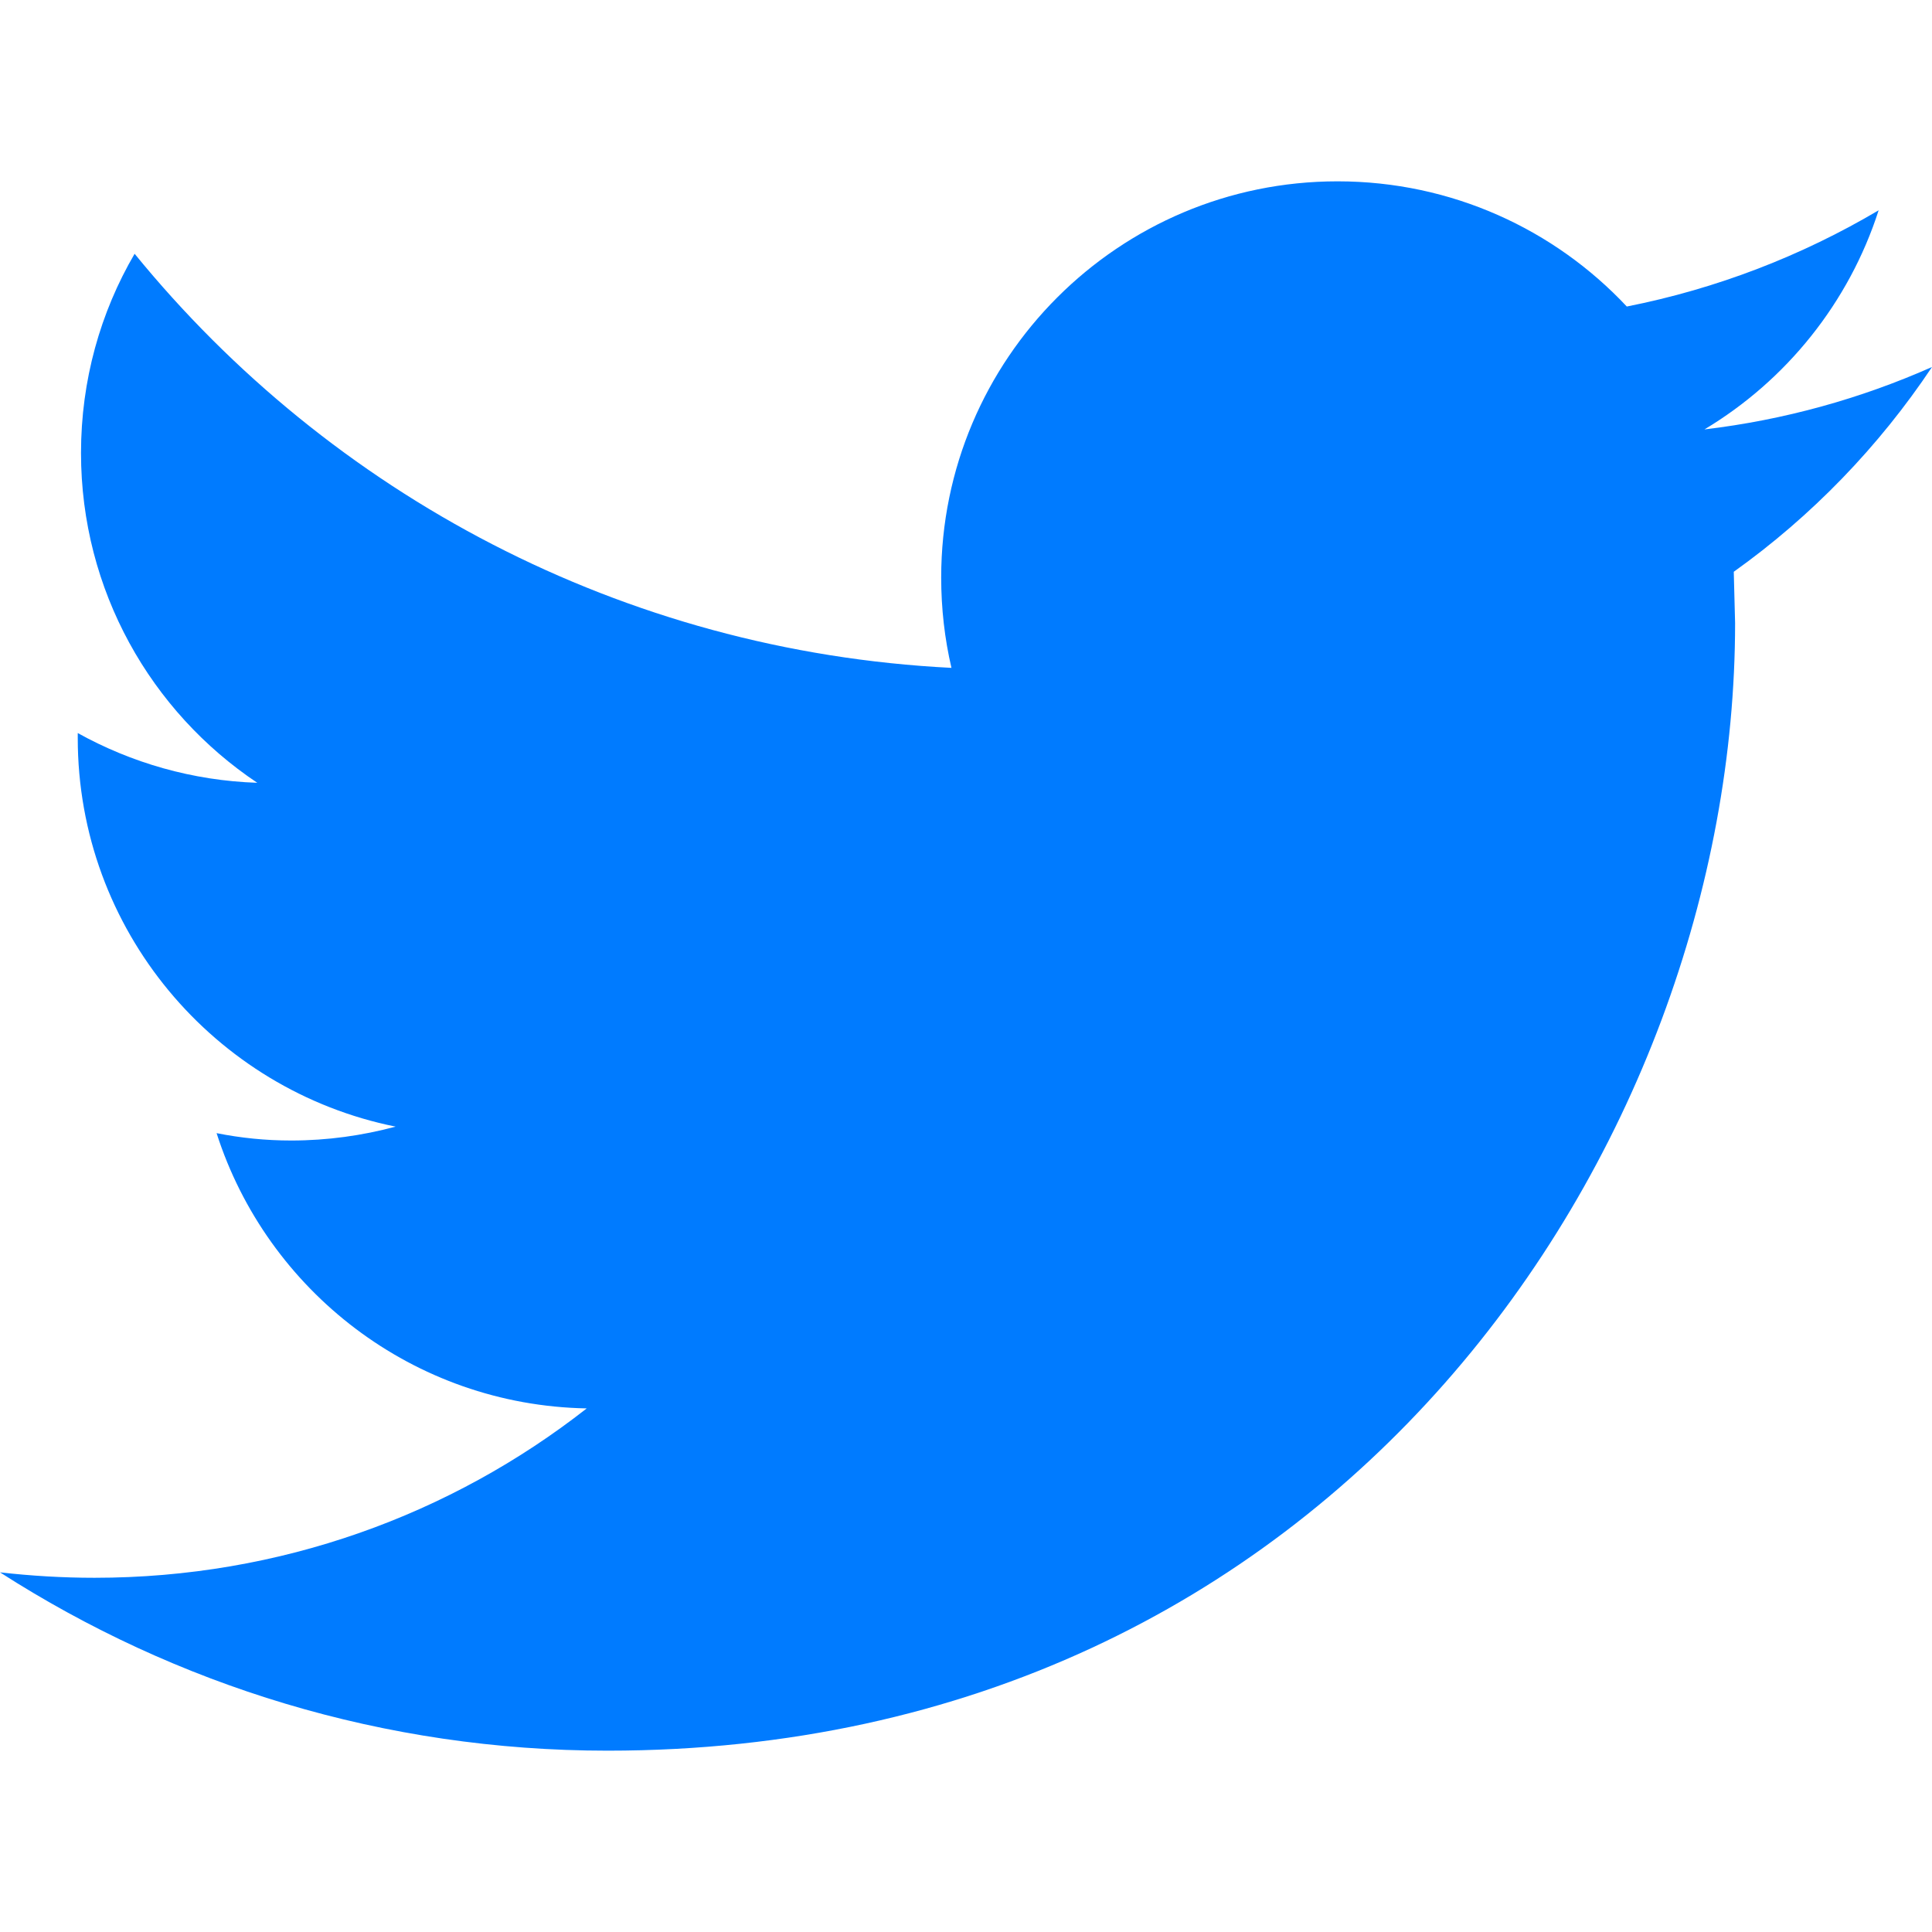
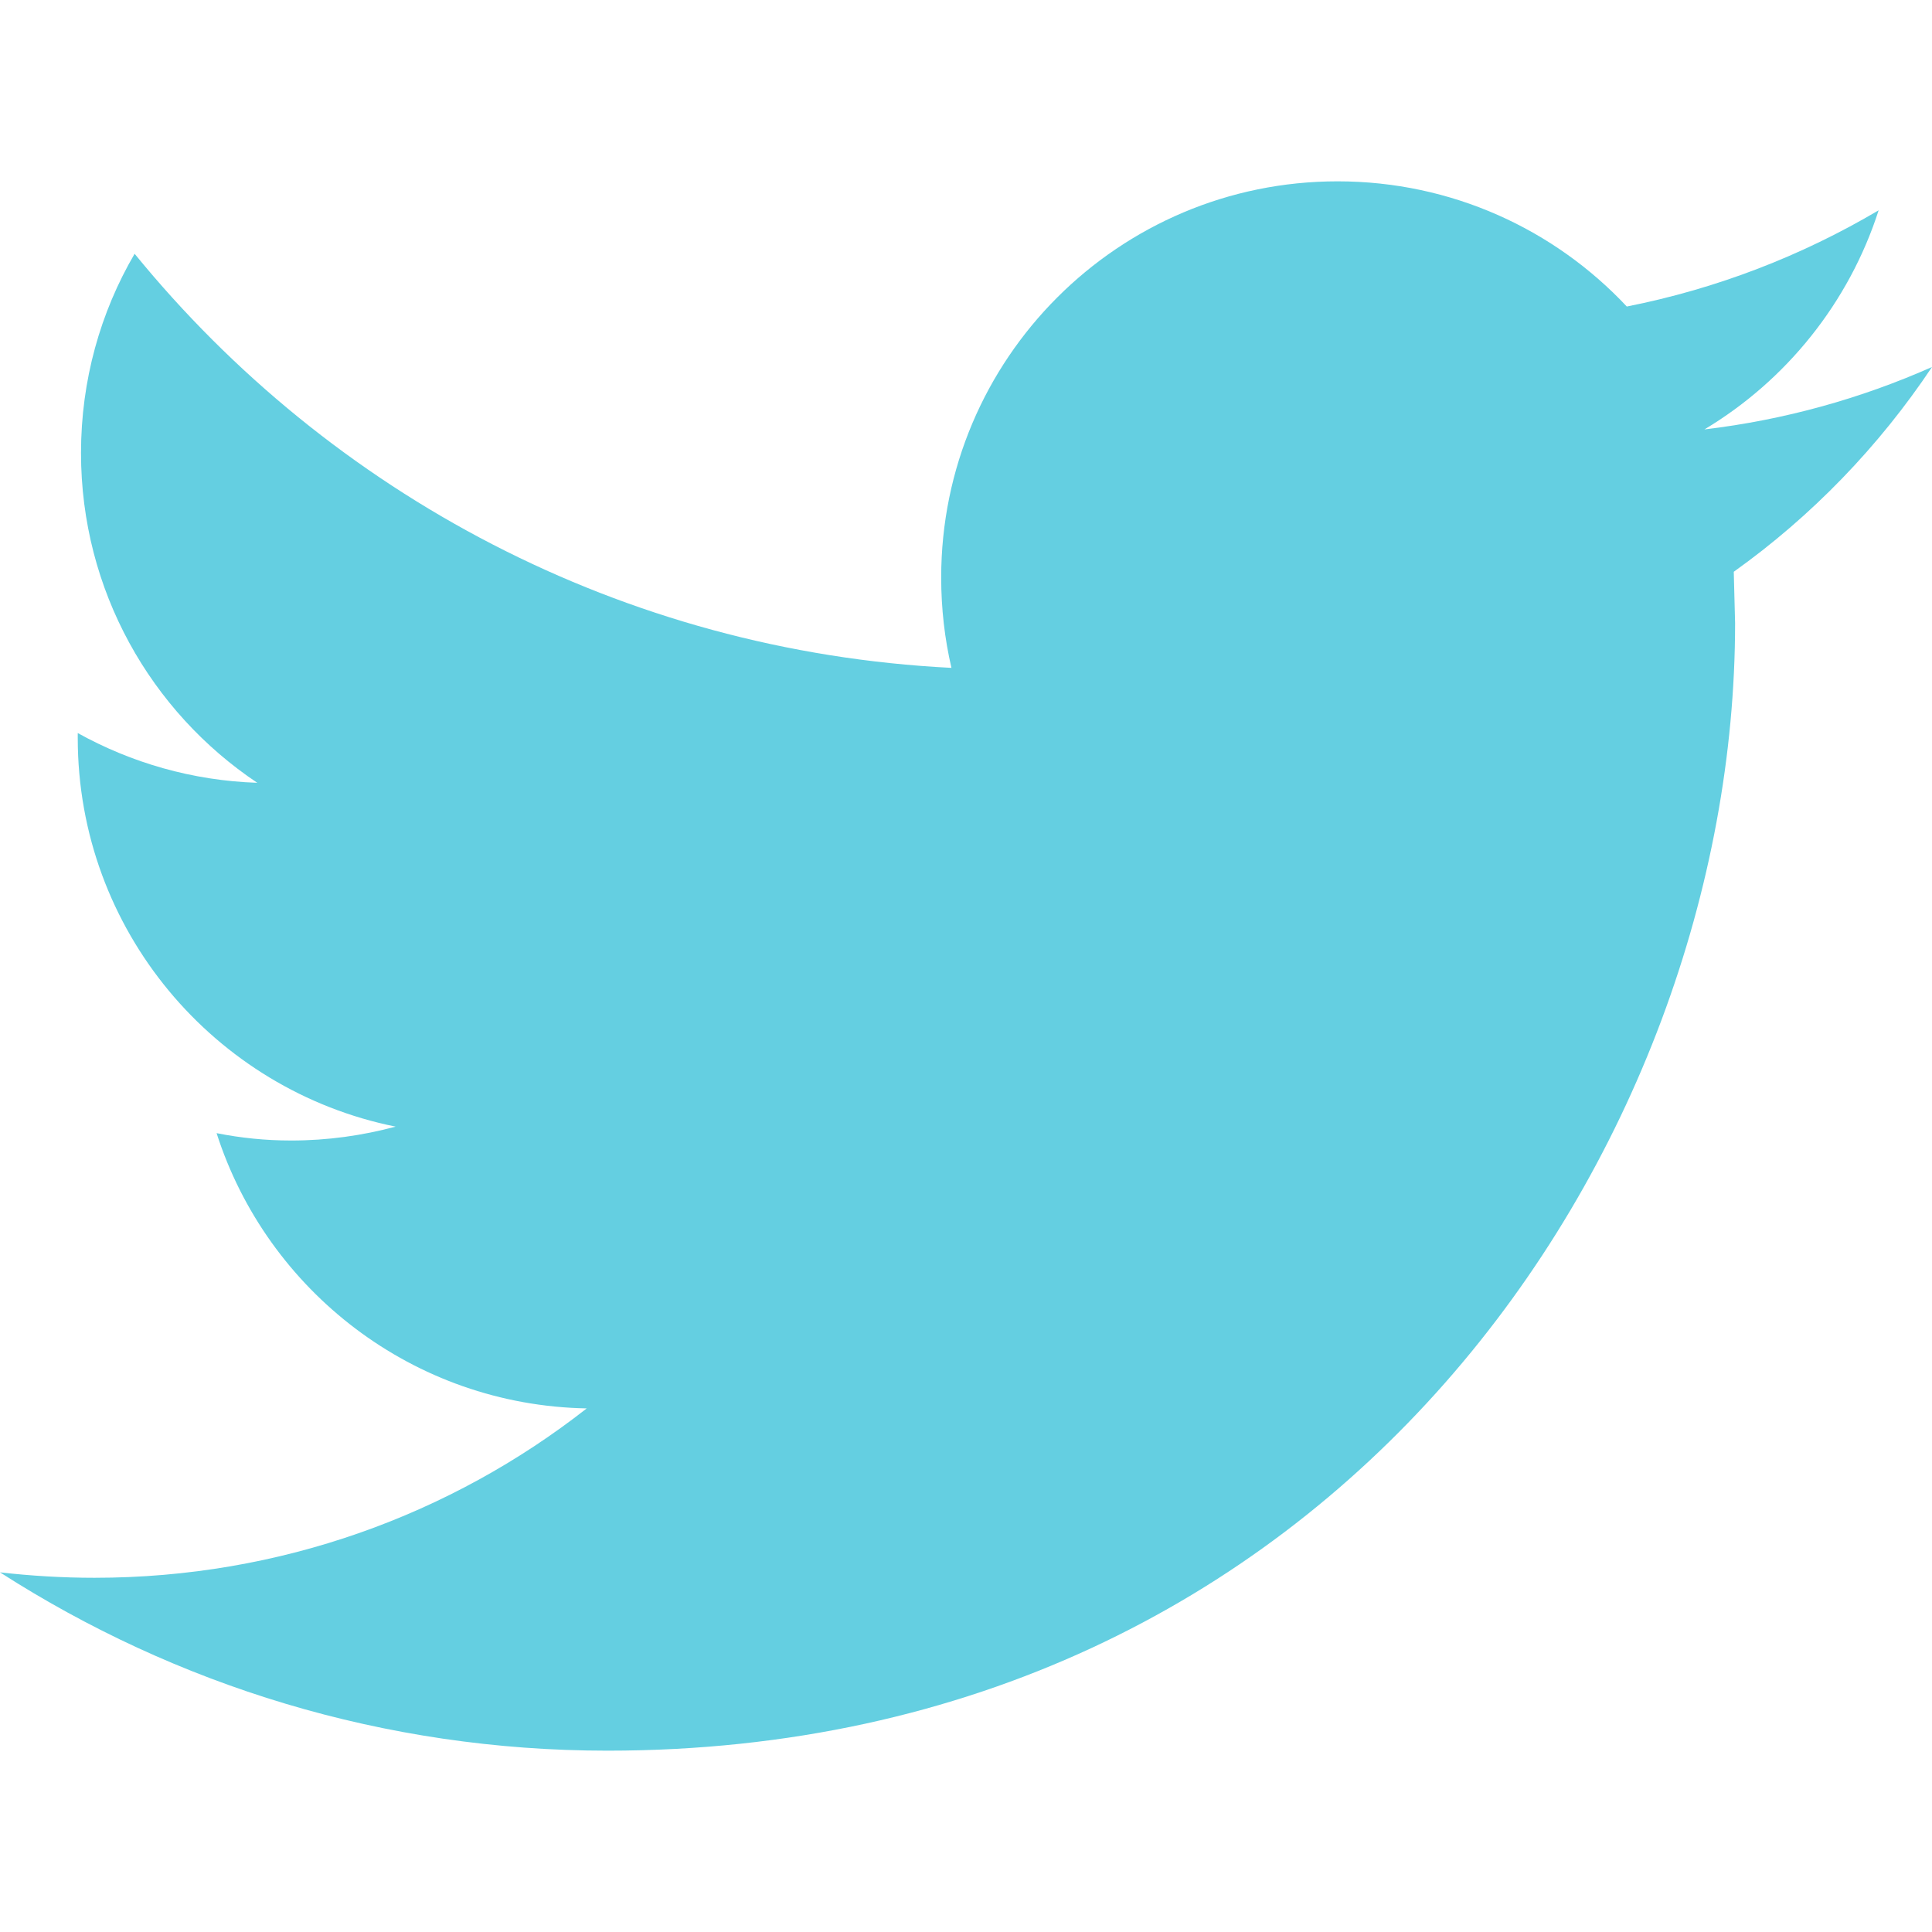
- <svg xmlns="http://www.w3.org/2000/svg" version="1.1" id="Capa_1" x="0px" y="0px" viewBox="0 0 612 612" fill="#007BFF" style="enable-background:new 0 0 612 612;" xml:space="preserve">
+ <svg xmlns="http://www.w3.org/2000/svg" version="1.1" id="Capa_1" x="0px" y="0px" viewBox="0 0 612 612" fill="#64cfe1" style="enable-background:new 0 0 612 612;" xml:space="preserve">
  <g>
    <g>
-       <path style="fill:#007BFF;" d="M612,116.258c-22.525,9.981-46.694,16.75-72.088,19.772c25.929-15.527,45.777-40.155,55.184-69.411    c-24.322,14.379-51.169,24.82-79.775,30.48c-22.907-24.437-55.49-39.658-91.63-39.658c-69.334,0-125.551,56.217-125.551,125.513    c0,9.828,1.109,19.427,3.251,28.606C197.065,206.32,104.556,156.337,42.641,80.386c-10.823,18.51-16.98,40.078-16.98,63.101    c0,43.559,22.181,81.993,55.835,104.479c-20.575-0.688-39.926-6.348-56.867-15.756v1.568c0,60.806,43.291,111.554,100.693,123.104    c-10.517,2.83-21.607,4.398-33.08,4.398c-8.107,0-15.947-0.803-23.634-2.333c15.985,49.907,62.336,86.199,117.253,87.194    c-42.947,33.654-97.099,53.655-155.916,53.655c-10.134,0-20.116-0.612-29.944-1.721c55.567,35.681,121.536,56.485,192.438,56.485    c230.948,0,357.188-191.291,357.188-357.188l-0.421-16.253C573.872,163.526,595.211,141.422,612,116.258z" />
+       <path d="M612,116.258c-22.525,9.981-46.694,16.75-72.088,19.772c25.929-15.527,45.777-40.155,55.184-69.411    c-24.322,14.379-51.169,24.82-79.775,30.48c-22.907-24.437-55.49-39.658-91.63-39.658c-69.334,0-125.551,56.217-125.551,125.513    c0,9.828,1.109,19.427,3.251,28.606C197.065,206.32,104.556,156.337,42.641,80.386c-10.823,18.51-16.98,40.078-16.98,63.101    c0,43.559,22.181,81.993,55.835,104.479c-20.575-0.688-39.926-6.348-56.867-15.756v1.568c0,60.806,43.291,111.554,100.693,123.104    c-10.517,2.83-21.607,4.398-33.08,4.398c-8.107,0-15.947-0.803-23.634-2.333c15.985,49.907,62.336,86.199,117.253,87.194    c-42.947,33.654-97.099,53.655-155.916,53.655c-10.134,0-20.116-0.612-29.944-1.721c55.567,35.681,121.536,56.485,192.438,56.485    c230.948,0,357.188-191.291,357.188-357.188l-0.421-16.253C573.872,163.526,595.211,141.422,612,116.258z" />
    </g>
  </g>
  <g>
</g>
  <g>
</g>
  <g>
</g>
  <g>
</g>
  <g>
</g>
  <g>
</g>
  <g>
</g>
  <g>
</g>
  <g>
</g>
  <g>
</g>
  <g>
</g>
  <g>
</g>
  <g>
</g>
  <g>
</g>
  <g>
</g>
</svg>
